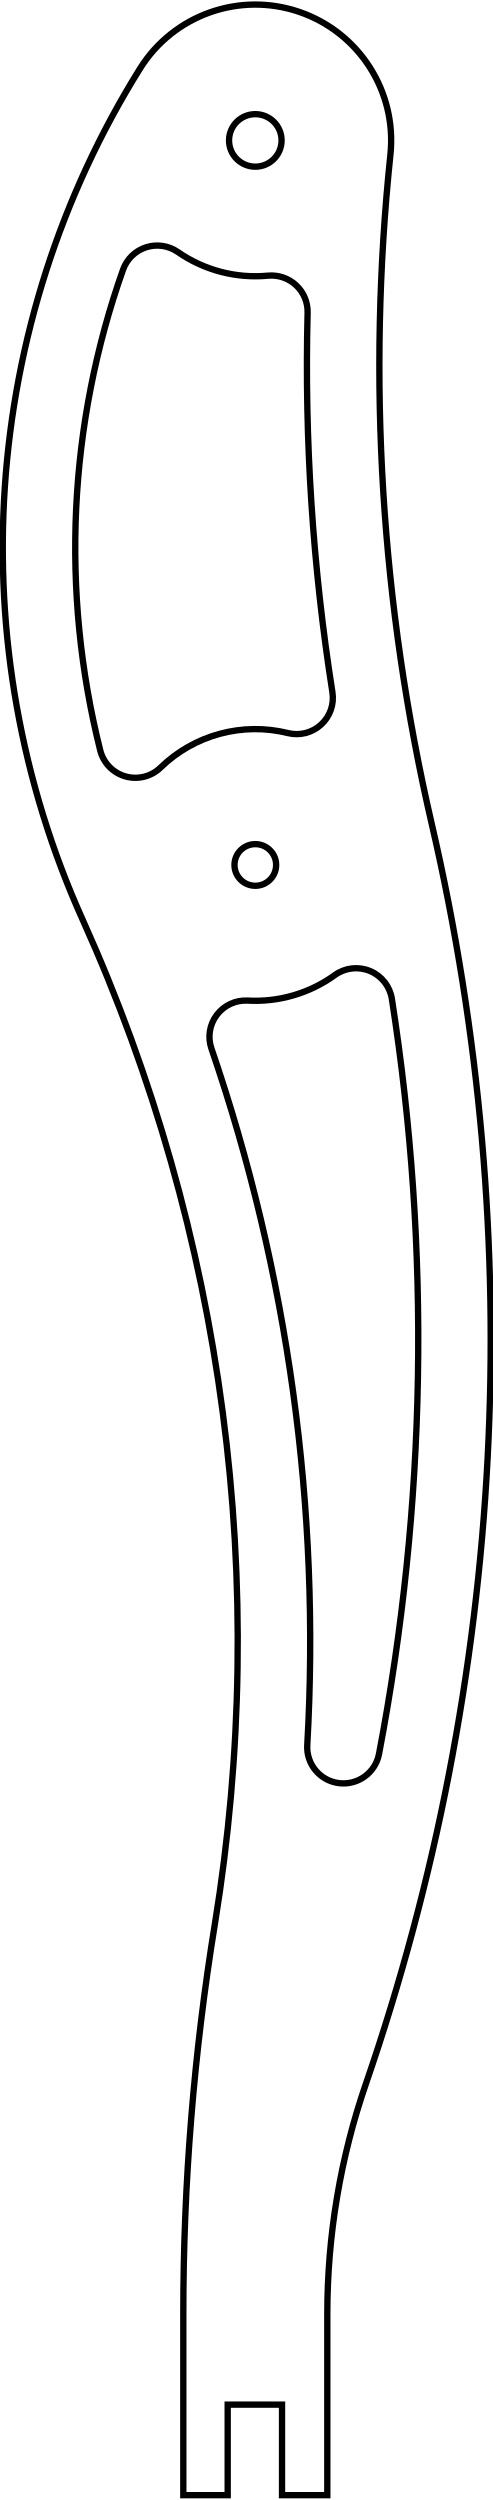
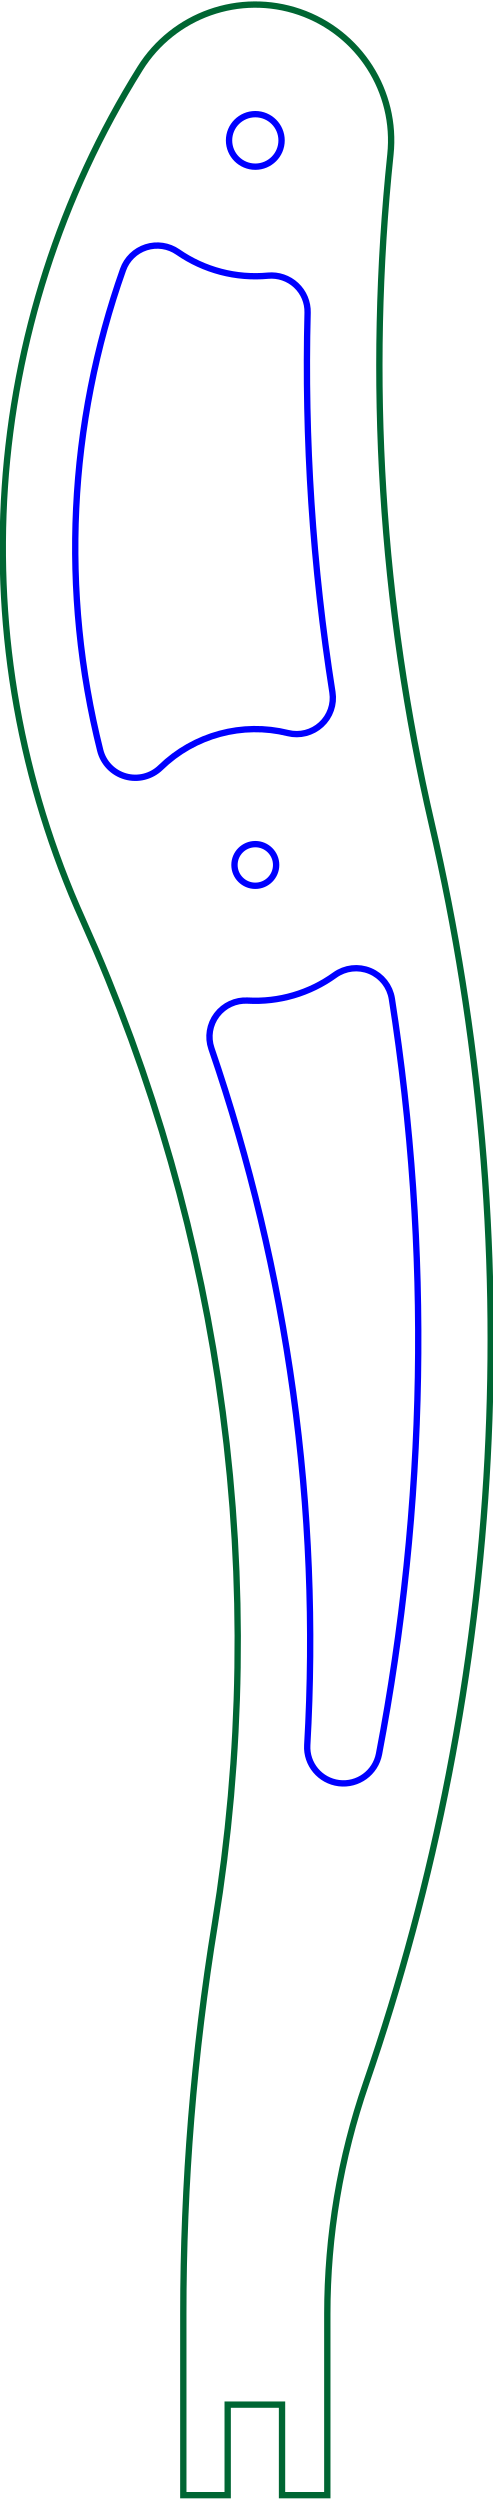
- <svg xmlns="http://www.w3.org/2000/svg" width="27.185mm" height="138.019mm" viewBox="0 0 27.185 138.019" version="1.1">
+ <svg xmlns="http://www.w3.org/2000/svg" width="27.185mm" height="138.019mm" viewBox="0 0 27.185 138.019" version="1.1" id="svg6195">
+   <defs id="defs6199" />
  <g id="Sketch" transform="translate(59.38099,112.8862) scale(1,-1)">
-     <path id="Sketch_w0000" d="M -47.519 6.663 A 133.873 133.873 0 0 1 -49.261 -14.866 L -49.261 -24.866 L -46.811 -24.866 L -46.811 -19.866 L -43.811 -19.866 L -43.811 -24.866 L -41.311 -24.866 L -41.311 -14.866 A 38.991 38.991 0 0 0 -39.179 -2.15 A 126.0 126.0 0 0 1 -35.544 67.392 A 112.0 112.0 0 0 0 -37.827 104.353 A 7.5 7.5 0 0 1 -51.649 109.104 A 50.0 50.0 0 0 1 -54.815 62.103 A 97.0 97.0 0 0 0 -47.519 6.663 " stroke="#000000" stroke-width="0.35 px" style="stroke-width:0.35;stroke-miterlimit:4;stroke-dasharray:none;fill:none;fill-rule: evenodd " />
-     <circle cx="-45.286" cy="65.134" r="1.15" stroke="#000000" stroke-width="0.35 px" style="stroke-width:0.35;stroke-miterlimit:4;stroke-dasharray:none;fill:none" />
-     <circle cx="-45.286" cy="105.134" r="1.45" stroke="#000000" stroke-width="0.35 px" style="stroke-width:0.35;stroke-miterlimit:4;stroke-dasharray:none;fill:none" />
-     <path id="Sketch_w0003" d="M -49.562 98.973 A 2.0 2.0 0 0 1 -52.588 97.997 A 46.0 46.0 0 0 1 -53.848 71.46 A 2.0 2.0 0 0 1 -50.514 70.512 A 7.5 7.5 0 0 0 -43.485 72.415 A 2.0 2.0 0 0 1 -41.029 74.667 A 116.0 116.0 0 0 0 -42.399 95.625 A 2.0 2.0 0 0 1 -44.585 97.667 A 7.5 7.5 0 0 0 -49.562 98.973 " stroke="#000000" stroke-width="0.35 px" style="stroke-width:0.35;stroke-miterlimit:4;stroke-dasharray:none;fill:none;fill-rule: evenodd " />
-     <path id="Sketch_w0004" d="M -45.705 57.646 A 7.5 7.5 0 0 1 -40.895 59.054 A 2.0 2.0 0 0 0 -37.747 57.741 A 122.0 122.0 0 0 0 -38.457 16.051 A 2.0 2.0 0 0 0 -42.418 16.54 A 101.0 101.0 0 0 1 -47.709 55.001 A 2.0 2.0 0 0 0 -45.705 57.646 " stroke="#000000" stroke-width="0.35 px" style="stroke-width:0.35;stroke-miterlimit:4;stroke-dasharray:none;fill:none;fill-rule: evenodd " />
+     <path id="Sketch_w0000" d="M -47.519 6.663 A 133.873 133.873 0 0 1 -49.261 -14.866 L -49.261 -24.866 L -46.811 -24.866 L -46.811 -19.866 L -43.811 -19.866 L -43.811 -24.866 L -41.311 -24.866 L -41.311 -14.866 A 38.991 38.991 0 0 0 -39.179 -2.15 A 126.0 126.0 0 0 1 -35.544 67.392 A 112.0 112.0 0 0 0 -37.827 104.353 A 7.5 7.5 0 0 1 -51.649 109.104 A 50.0 50.0 0 0 1 -54.815 62.103 A 97.0 97.0 0 0 0 -47.519 6.663 " stroke="#000000" stroke-width="0.35 px" style="stroke-width:0.35;stroke-miterlimit:4;stroke-dasharray:none;fill:none;fill-rule:evenodd;stroke:#006633;stroke-opacity:1" />
+     <circle cx="-45.286" cy="65.134" r="1.15" stroke="#000000" stroke-width="0.35 px" style="stroke-width:0.35;stroke-miterlimit:4;stroke-dasharray:none;fill:none;stroke:#0000ff;stroke-opacity:1" id="circle6186" />
+     <circle cx="-45.286" cy="105.134" r="1.45" stroke="#000000" stroke-width="0.35 px" style="stroke-width:0.35;stroke-miterlimit:4;stroke-dasharray:none;fill:none;stroke:#0000ff;stroke-opacity:1" id="circle6188" />
+     <path id="Sketch_w0003" d="M -49.562 98.973 A 2.0 2.0 0 0 1 -52.588 97.997 A 46.0 46.0 0 0 1 -53.848 71.46 A 2.0 2.0 0 0 1 -50.514 70.512 A 7.5 7.5 0 0 0 -43.485 72.415 A 2.0 2.0 0 0 1 -41.029 74.667 A 116.0 116.0 0 0 0 -42.399 95.625 A 2.0 2.0 0 0 1 -44.585 97.667 A 7.5 7.5 0 0 0 -49.562 98.973 " stroke="#000000" stroke-width="0.35 px" style="stroke-width:0.35;stroke-miterlimit:4;stroke-dasharray:none;fill:none;fill-rule:evenodd;stroke:#0000ff;stroke-opacity:1" />
+     <path id="Sketch_w0004" d="M -45.705 57.646 A 7.5 7.5 0 0 1 -40.895 59.054 A 2.0 2.0 0 0 0 -37.747 57.741 A 122.0 122.0 0 0 0 -38.457 16.051 A 2.0 2.0 0 0 0 -42.418 16.54 A 101.0 101.0 0 0 1 -47.709 55.001 A 2.0 2.0 0 0 0 -45.705 57.646 " stroke="#000000" stroke-width="0.35 px" style="stroke-width:0.35;stroke-miterlimit:4;stroke-dasharray:none;fill:none;fill-rule:evenodd;stroke:#0000ff;stroke-opacity:1" />
  </g>
</svg>
